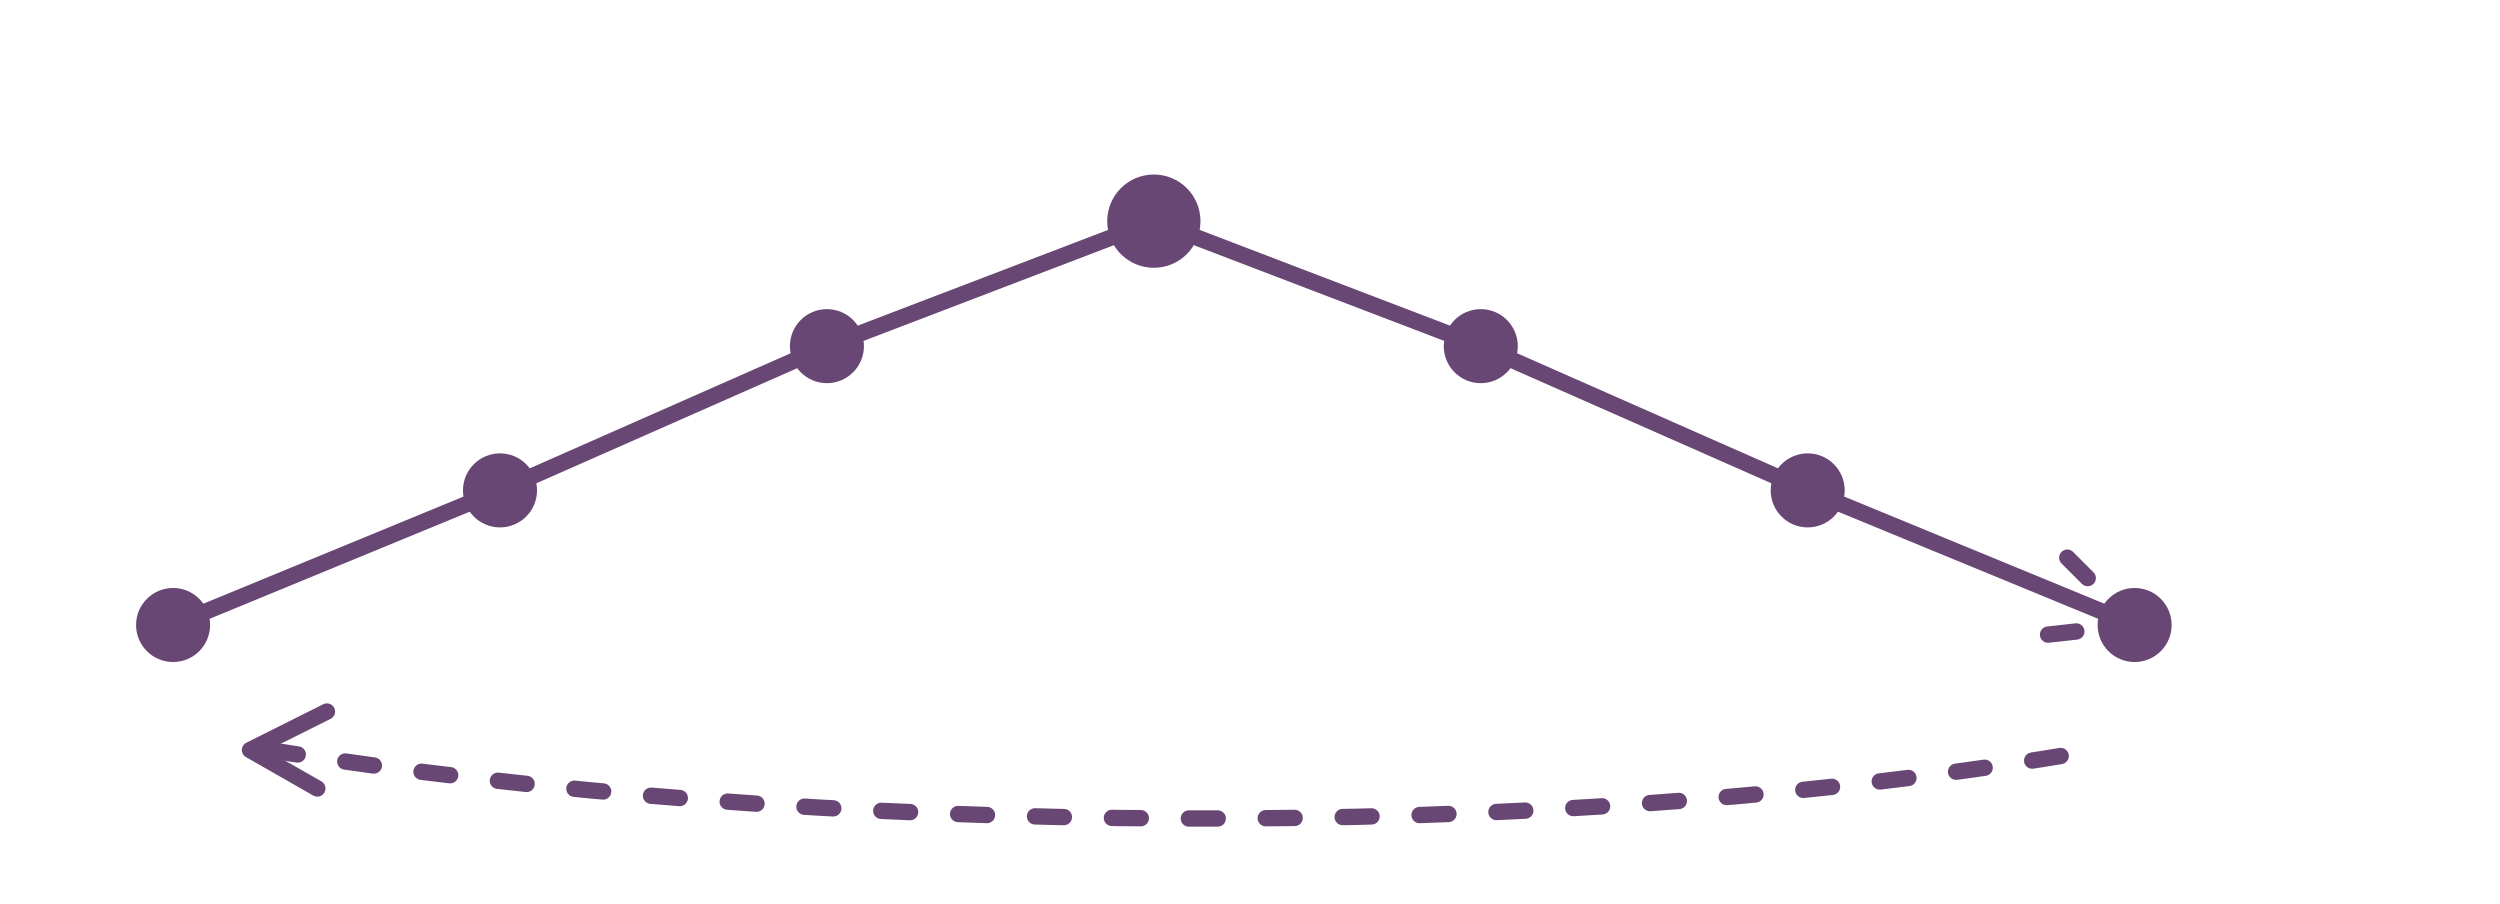
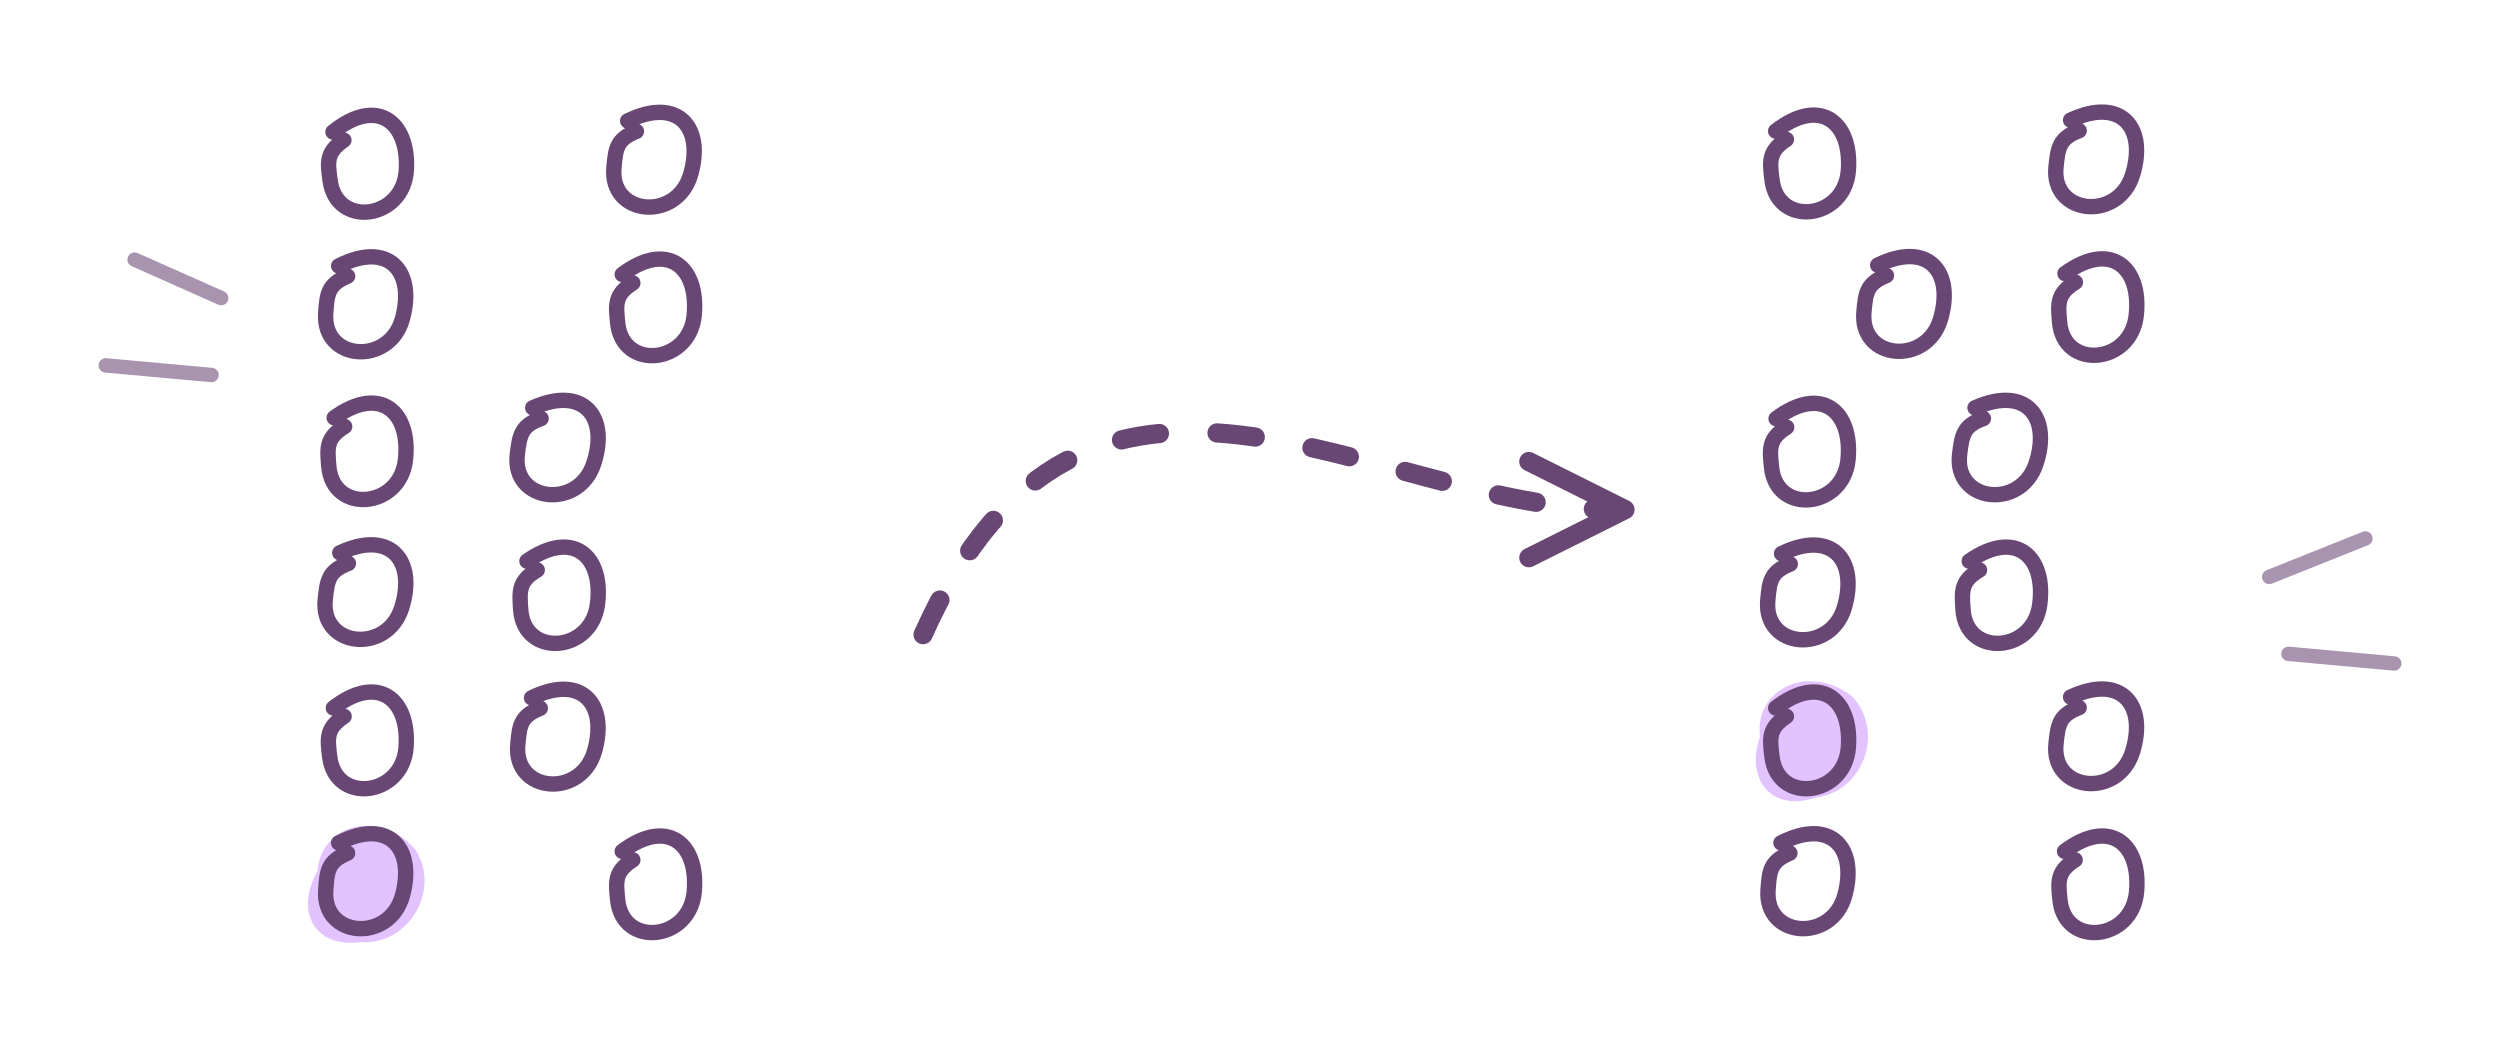
- <svg xmlns="http://www.w3.org/2000/svg" viewBox="0 0 260 94" fill="none" stroke="#694775" stroke-width="1.7" stroke-linecap="round" stroke-linejoin="round">
-   <path d="M18 65 52 51 86 36 120 23 154 36 188 51 222 65" />
-   <g fill="#694775">
-     <circle cx="18" cy="65" r="3" />
-     <circle cx="52" cy="51" r="3" />
-     <circle cx="86" cy="36" r="3" />
-     <circle cx="120" cy="23" r="4" />
-     <circle cx="154" cy="36" r="3" />
-     <circle cx="188" cy="51" r="3" />
-     <circle cx="222" cy="65" r="3" />
+ <svg xmlns="http://www.w3.org/2000/svg" viewBox="0 0 260 110" fill="none" stroke="#694775" stroke-linecap="round" stroke-linejoin="round">
+   <defs>
+     <path id="root-mark" d="M-5 0c0-5 6-7 10-3 3 4 0 10-5 10-5 1-7-3-5-7Z" fill="#e3c3ff" stroke="none" />
+     <path id="mark" d="M-5-3c5-3 8 0 7 5s-8 5-8 0c0-2 0-3 2-4" stroke-width="1.6" />
+   </defs>
+   <use href="#root-mark" transform="translate(38 91) rotate(4)" />
+   <g>
+     <use href="#mark" transform="translate(40 16) rotate(-8)" />
+     <use href="#mark" transform="translate(70 16) rotate(5)" />
+     <use href="#mark" transform="translate(40 31) rotate(4)" />
+     <use href="#mark" transform="translate(70 31) rotate(-6)" />
+     <use href="#mark" transform="translate(40 46) rotate(-5)" />
+     <use href="#mark" transform="translate(60 46) rotate(7)" />
+     <use href="#mark" transform="translate(40 61) rotate(6)" />
+     <use href="#mark" transform="translate(60 61) rotate(-4)" />
+     <use href="#mark" transform="translate(40 76) rotate(-7)" />
+     <use href="#mark" transform="translate(60 76) rotate(5)" />
+     <use href="#mark" transform="translate(40 91) rotate(4)" />
+     <use href="#mark" transform="translate(70 91) rotate(-6)" />
  </g>
-   <path d="m215 58 7 7-9 1M28 78c56 9 133 10 190 0" stroke-dasharray="3 5" />
-   <path d="m34 74-8 4 7 4" />
+   <path d="M96 66c17-38 47-13 72-13" stroke-width="2" stroke-dasharray="4 6" />
+   <path d="m159 48 10 5-10 5" stroke-width="2" />
+   <use href="#root-mark" transform="translate(188 76) rotate(-7)" />
+   <g>
+     <use href="#mark" transform="translate(190 16) rotate(-7)" />
+     <use href="#mark" transform="translate(220 16) rotate(6)" />
+     <use href="#mark" transform="translate(200 31) rotate(5)" />
+     <use href="#mark" transform="translate(220 31) rotate(-5)" />
+     <use href="#mark" transform="translate(190 46) rotate(-6)" />
+     <use href="#mark" transform="translate(210 46) rotate(7)" />
+     <use href="#mark" transform="translate(190 61) rotate(5)" />
+     <use href="#mark" transform="translate(210 61) rotate(-4)" />
+     <use href="#mark" transform="translate(190 76) rotate(-7)" />
+     <use href="#mark" transform="translate(220 76) rotate(6)" />
+     <use href="#mark" transform="translate(190 91) rotate(4)" />
+     <use href="#mark" transform="translate(220 91) rotate(-6)" />
+   </g>
+   <path d="m23 31-9-4m8 12-11-1m225 22 10-4m-8 12 11 1" stroke-width="1.5" opacity=".58" />
</svg>
